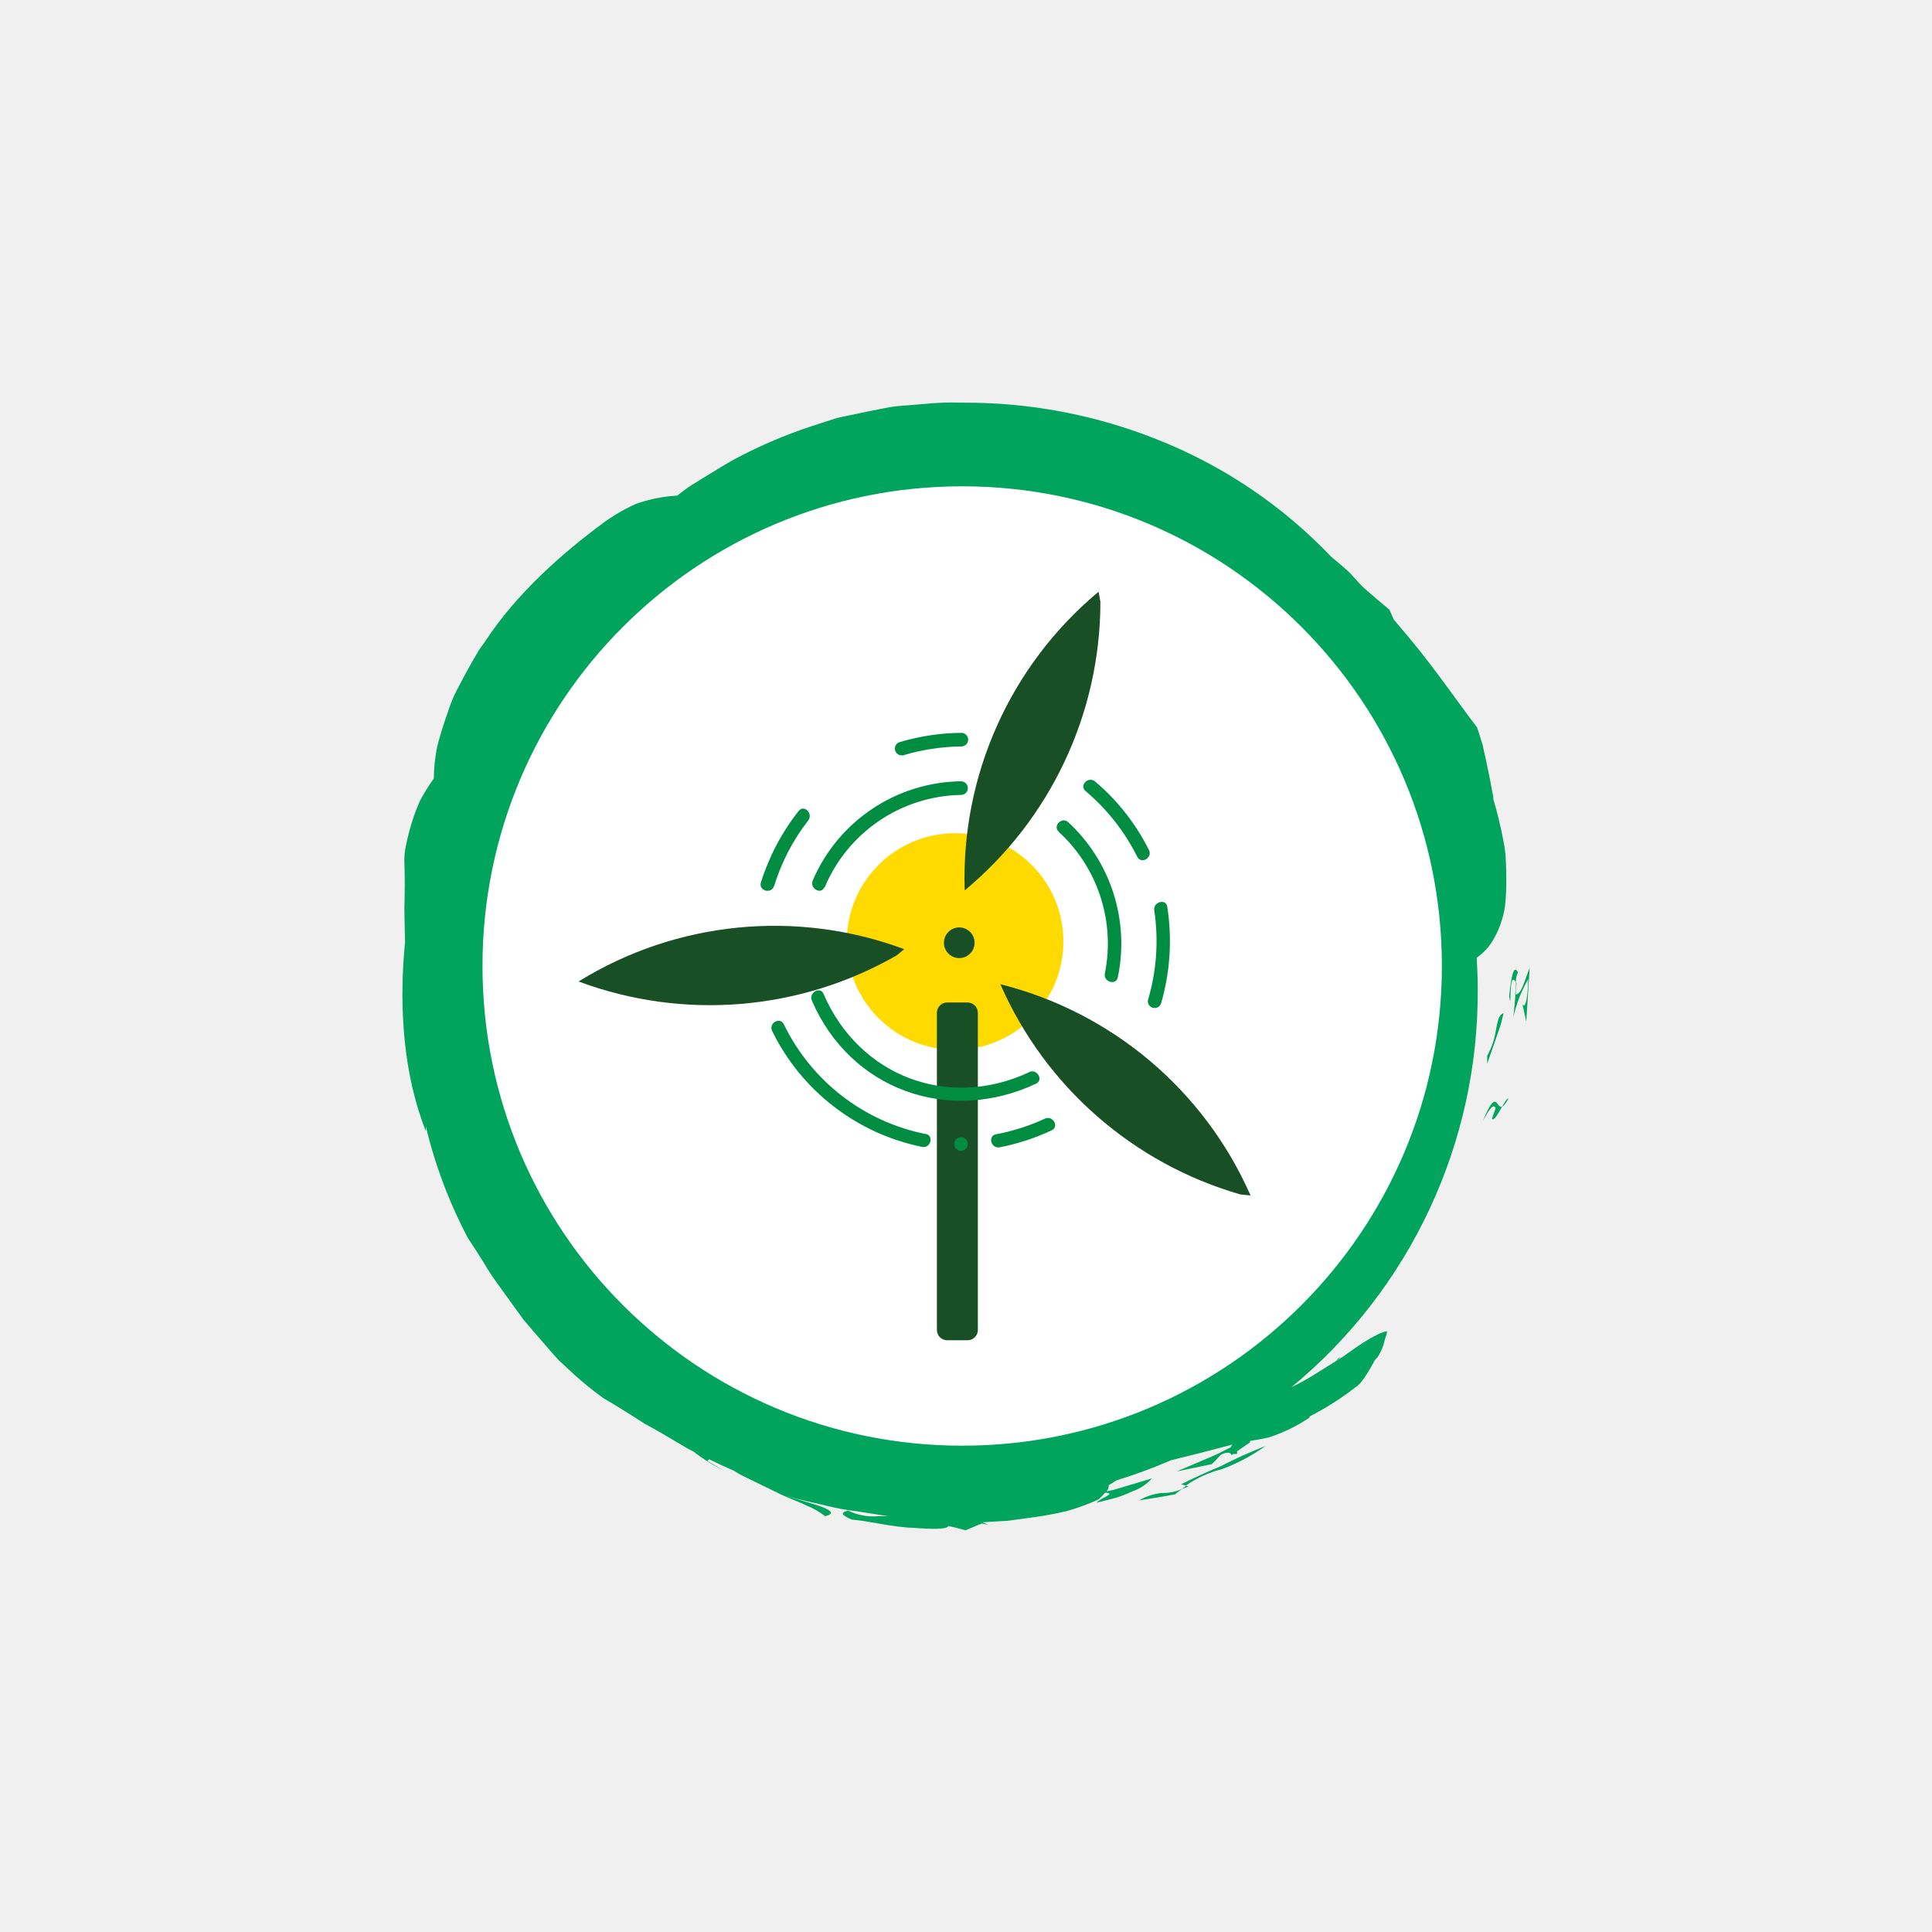
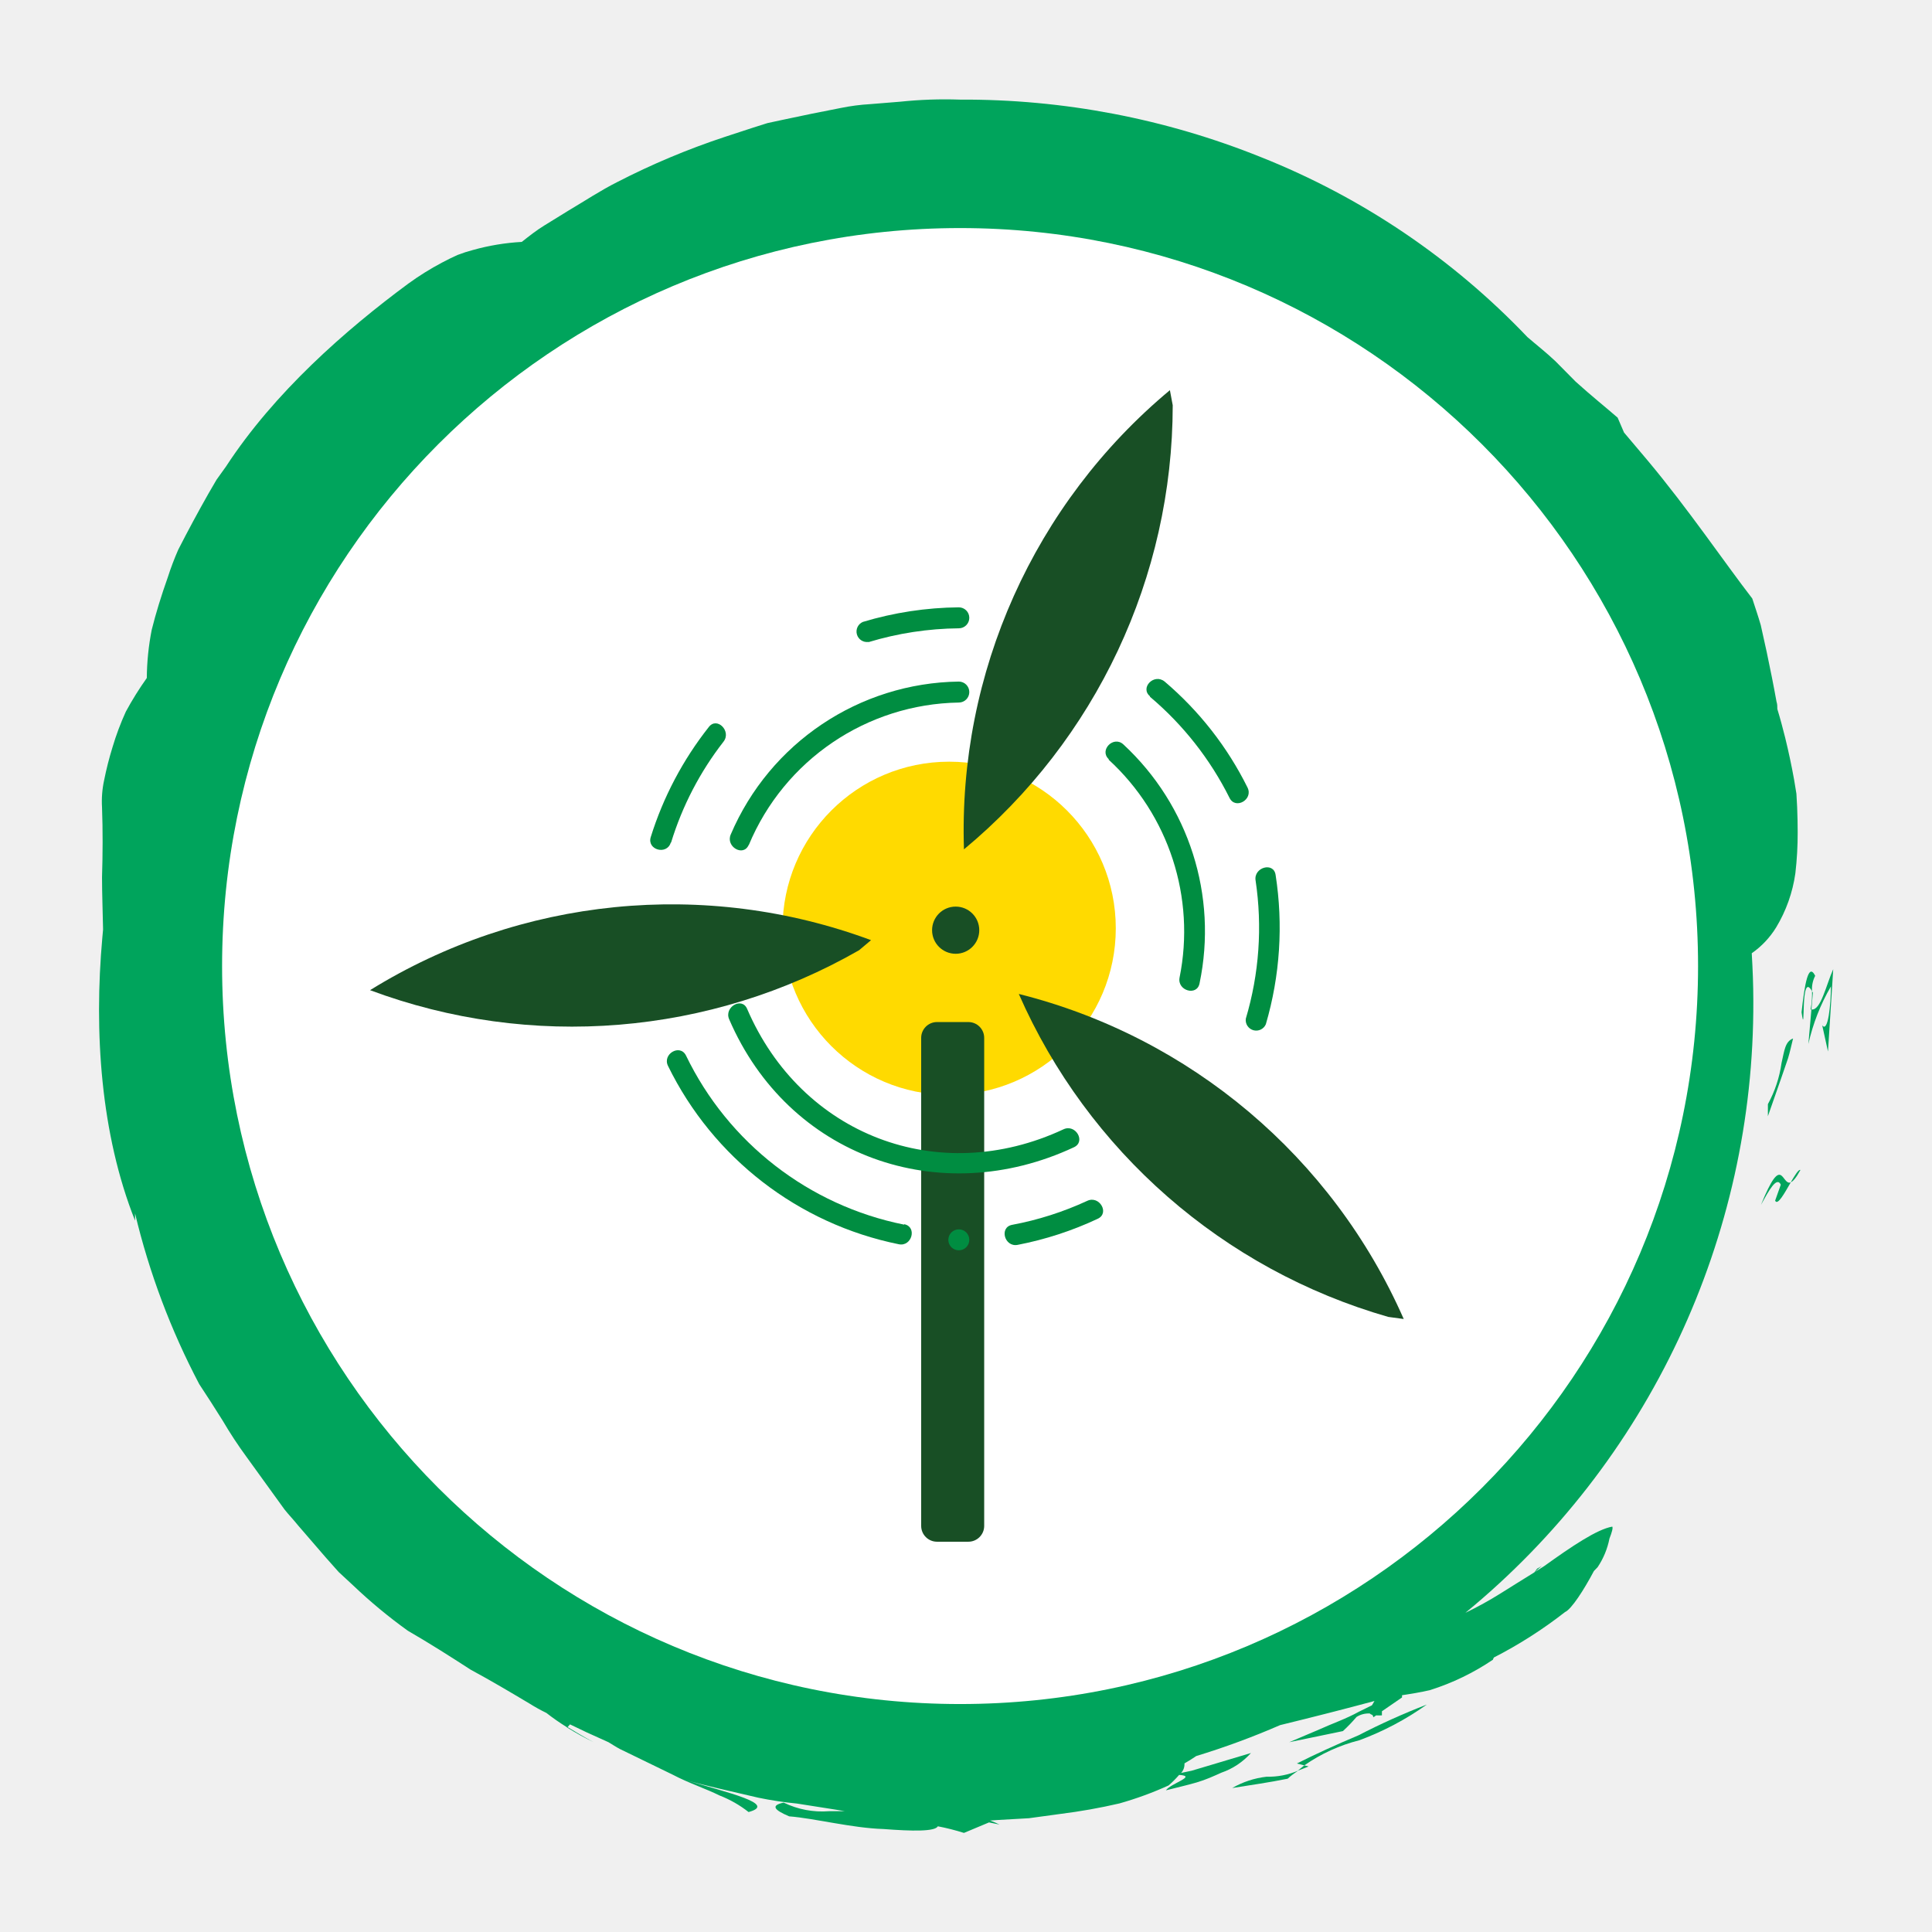
- <svg xmlns="http://www.w3.org/2000/svg" id="Layer_1" data-name="Layer 1" viewBox="0 0 283.46 283.46">
+ <svg xmlns="http://www.w3.org/2000/svg" id="Layer_1" data-name="Layer 1" viewBox="0 0 184.25 184.25">
  <defs>
    <style>.cls-1{fill:#00a45c;}.cls-2{fill:#fff;}.cls-3{fill:#ffda00;}.cls-4{fill:#184f25;}.cls-5{fill:#008d41;}</style>
  </defs>
-   <path class="cls-1" d="M222.42,144.13c0,.5,0,1.07-.14,1.75,0,0,.05,0,.08,0l.14-1.61Z" />
-   <path class="cls-1" d="M222.35,145.88l-.29,3.29a19.28,19.28,0,0,1,2.15-5.49c0,1.72-.28,4.48-.83,3.71l.55,2.5.5-7.85C223.77,143.51,223.25,146,222.35,145.88Z" />
-   <path class="cls-1" d="M221.42,146.15c.41,2.85-.16-4.14,1-2a2.74,2.74,0,0,1,.3-1.48C222.06,141.36,221.71,143.48,221.42,146.15Z" />
-   <path class="cls-1" d="M220.39,162.36c.22-.09.51-.41.92-1.17C221.14,161.09,220.78,161.68,220.39,162.36Z" />
-   <path class="cls-1" d="M217.55,164.5c.75-1.36,1.5-2.75,1.89-1.92l-.54,1.52c.23.52.9-.72,1.49-1.74C219.5,162.73,219.62,159.43,217.55,164.5Z" />
-   <path class="cls-1" d="M218.2,154.91l0,1.15,1.28-3.66.64-1.86c.19-.62.32-1.26.48-1.89-.77.28-.83,1.18-1.1,2.34A11.5,11.5,0,0,1,218.2,154.91Z" />
-   <path class="cls-1" d="M174.4,218.06,174,218l-.62.5C173.69,218.35,174,218.24,174.4,218.06Z" />
-   <path class="cls-1" d="M167.12,220.13c1.75-.28,3.53-.53,5.29-.89.34-.31.64-.52,1-.77a7.15,7.15,0,0,1-3,.58A8.48,8.48,0,0,0,167.12,220.13Z" />
-   <path class="cls-1" d="M173.28,217.78l.71.18a16,16,0,0,1,5.26-2.4,27.51,27.51,0,0,0,6.42-3.4,65.62,65.62,0,0,0-6.53,2.94C177,216,175,216.91,173.28,217.78Z" />
-   <path class="cls-1" d="M216.81,145.06c0-1.53-.06-3-.15-4.54a8.32,8.32,0,0,0,2.33-2.47,13.69,13.69,0,0,0,1.83-5.16A33.11,33.11,0,0,0,221,129q0-1.11-.05-2.37l-.07-1.29L220.7,124q-.36-2-.85-4c-.23-.91-.47-1.83-.75-2.74,0-.24,0-.47-.08-.71-.27-1.51-.59-3.1-.94-4.76l-.56-2.53c-.24-.84-.53-1.68-.81-2.54-2.7-3.5-6.11-8.55-10-13.19l-2.23-2.64-.61-1.42c-1-.87-2.54-2.11-4-3.43L198,84c-.92-.87-1.86-1.6-2.67-2.3a71.64,71.64,0,0,0-25.4-17.16,75.89,75.89,0,0,0-28.76-5.46,40.88,40.88,0,0,0-5.69.2l-2.84.23a19.66,19.66,0,0,0-2.83.37q-2.81.54-5.59,1.14l-1.39.3-1.36.43-2.69.88A71.27,71.27,0,0,0,108.48,67c-1.63.82-3.16,1.84-4.7,2.75l-2.27,1.4c-.75.46-1.43,1-2.14,1.56a21.71,21.71,0,0,0-4.65.77,13.83,13.83,0,0,0-1.46.47q-.72.32-1.49.73a26.59,26.59,0,0,0-3.21,2c-6,4.43-12.79,10.39-17.39,17.44l-.91,1.27-.78,1.34q-.76,1.34-1.47,2.66T66.65,102a27.24,27.24,0,0,0-1,2.64c-.62,1.75-1.14,3.43-1.53,5a24.76,24.76,0,0,0-.47,4.58,30.77,30.77,0,0,0-2,3.21,26,26,0,0,0-1.27,3.39,31.67,31.67,0,0,0-.8,3.15,9.51,9.51,0,0,0-.25,2.58c.08,2.2.07,4.42,0,6.65,0,1.63.07,3.29.1,5l-.07.76c-.81,9-.16,18.75,3.12,27,0-.17,0-.43,0-.69a69.64,69.64,0,0,0,6.16,16.35q1.13,1.71,2.23,3.47a40.21,40.21,0,0,0,2.28,3.47l2.42,3.35,1.2,1.66c.42.53.88,1,1.31,1.54l2.59,3,1.27,1.43,1.36,1.26a49.32,49.32,0,0,0,5.22,4.33c2.14,1.24,4.1,2.49,6,3.72,2,1.08,3.81,2.16,5.61,3.23a17.15,17.15,0,0,0,1.62.9,21.66,21.66,0,0,0,1.93,1.35l.09.07h0a25.94,25.94,0,0,0,2.51,1.39c-.94-.5-1.74-1-2.47-1.43l.23-.26,1.59.76,2.08.94c.37.22.71.45,1.09.65l5,2.43c1.62.85,3.22,1.36,4.5,2a10.79,10.79,0,0,1,2.77,1.58c2.8-.76-2-1.85-6.08-3.07,2.15.61,4.56,1.12,7,1.7a34.44,34.44,0,0,0,3.72.64l3.69.58.88.15c-.52,0-1,0-1.5,0a8.37,8.37,0,0,1-4.33-.82c-1.27.27-.92.7.52,1.31,2.5.2,6,1.12,9,1.21,2.74.21,4.91.25,5.18-.26h0a22.17,22.17,0,0,1,2.49.63l2.39-1,1,.2a9.11,9.11,0,0,0-.9-.38l.7-.05,3-.17,3-.41a54.69,54.69,0,0,0,5.63-1,32.83,32.83,0,0,0,4.7-1.72,10,10,0,0,0,1-1c1.75.11-.78.79-1.26,1.47,1-.26,2-.48,2.92-.75s1.67-.62,2.36-.93a6.72,6.72,0,0,0,2.83-1.88l-3.78,1.13-1.88.56-1,.21a1.23,1.23,0,0,0,.32-.91c.39-.22.77-.46,1.12-.7a74.62,74.62,0,0,0,8-2.95c3.32-.81,6.21-1.55,9-2.3-.08.14-.16.28-.24.41l-1.26.62c-1.18.66-2.6,1.15-3.78,1.69l-2.85,1.21,5.12-1.06a15.24,15.24,0,0,0,1.3-1.35,2.15,2.15,0,0,1,1.26-.33.45.45,0,0,0,.24.13.62.62,0,0,1,.11.23l.26-.18a5,5,0,0,0,.55,0l0-.39,1.92-1.32c0-.1,0-.16,0-.21.85-.13,1.72-.27,2.67-.49a23.13,23.13,0,0,0,6-2.9c0-.06.06-.14.09-.21a42.49,42.49,0,0,0,6.78-4.33c.62-.28,1.79-2.09,2.76-3.92l.35-.36a7.53,7.53,0,0,0,1.13-2.73c.23-.6.35-1,.27-1.14-1.46.25-3.91,1.91-6.5,3.77l-.87.55.65-.58a4.2,4.2,0,0,1-.45.27l-.26.35c-1.07.67-2.17,1.34-3.21,2a33.75,33.75,0,0,1-3.37,1.86A75.07,75.07,0,0,0,216.81,145.06Z" />
-   <path class="cls-1" d="M181.37,211.67v-.16h0l.62-.11Z" />
-   <circle class="cls-2" cx="141.17" cy="141.73" r="70.38" />
-   <circle class="cls-3" cx="140.13" cy="138.14" r="15.89" />
-   <rect class="cls-4" x="137.46" y="147.08" width="6.01" height="49.56" rx="1.51" ry="1.51" />
-   <circle class="cls-4" cx="140.74" cy="138.32" r="2.25" />
-   <path class="cls-4" d="M132.67,139.26A54.64,54.64,0,0,0,84.89,144a55.07,55.07,0,0,0,46.64-3.81Z" />
-   <path class="cls-4" d="M183.48,175.4a54.64,54.64,0,0,0-36.71-31A55.07,55.07,0,0,0,182,175.25Z" />
-   <path class="cls-4" d="M161.18,86.82a54.64,54.64,0,0,0-19.64,43.82,55.07,55.07,0,0,0,19.91-42.35Z" />
-   <path class="cls-5" d="M151,157.31c-11.95,5.58-25,.54-30.17-11.49-.5-1.17-2.22-.16-1.71,1C124.79,159.93,139.21,165,152,159c1.16-.54.15-2.25-1-1.71Z" />
-   <path class="cls-5" d="M155.34,122.05a22.23,22.23,0,0,1,6.76,20.79c-.23,1.25,1.68,1.79,1.91.53a24.27,24.27,0,0,0-7.27-22.73c-.93-.88-2.34.53-1.4,1.4Z" />
-   <path class="cls-5" d="M121,130.19a22.09,22.09,0,0,1,20-13.56,1,1,0,0,0,0-2,24,24,0,0,0-21.75,14.54c-.51,1.16,1.2,2.17,1.71,1Z" />
-   <path class="cls-5" d="M169.35,133.56a30.41,30.41,0,0,1-.93,13.2,1,1,0,0,0,1.91.53,32.75,32.75,0,0,0,.93-14.25c-.19-1.26-2.1-.72-1.91.53Z" />
-   <path class="cls-5" d="M159.27,116.06a30.38,30.38,0,0,1,7.59,9.65c.57,1.14,2.29.14,1.71-1a31.77,31.77,0,0,0-7.9-10.05c-1-.82-2.38.58-1.4,1.4Z" />
-   <path class="cls-5" d="M132.43,110.84a30.75,30.75,0,0,1,8.62-1.32,1,1,0,0,0,0-2,32.7,32.7,0,0,0-9.15,1.39,1,1,0,0,0,.53,1.91Z" />
-   <path class="cls-5" d="M113.58,130a29.9,29.9,0,0,1,5-9.62c.78-1-.62-2.41-1.4-1.4a32.61,32.61,0,0,0-5.54,10.5c-.38,1.22,1.53,1.75,1.91.53Z" />
-   <path class="cls-5" d="M135.83,166.39A29.57,29.57,0,0,1,115,150.27c-.57-1.14-2.28-.14-1.71,1a31.46,31.46,0,0,0,22,17c1.25.26,1.78-1.65.53-1.91Z" />
-   <path class="cls-5" d="M141,168.85a1,1,0,0,0,0-2,1,1,0,0,0,0,2Z" />
-   <path class="cls-5" d="M153.3,164.13a30.37,30.37,0,0,1-7.17,2.29c-1.25.24-.72,2.15.53,1.91a32.42,32.42,0,0,0,7.64-2.49c1.16-.54.15-2.25-1-1.71Z" />
+   <path class="cls-1" d="M172.81,94.53c0,.5,0,1.07-.14,1.75,0,0,.05,0,.08,0l.14-1.61Z" />
+   <path class="cls-1" d="M172.75,96.27l-.29,3.29a19.28,19.28,0,0,1,2.15-5.49c0,1.72-.28,4.48-.83,3.71l.55,2.5.5-7.85C174.16,93.91,173.64,96.42,172.75,96.27Z" />
+   <path class="cls-1" d="M171.81,96.54c.41,2.85-.16-4.14,1-2a2.74,2.74,0,0,1,.3-1.48C172.46,91.75,172.1,93.87,171.81,96.54Z" />
+   <path class="cls-1" d="M170.78,112.75c.22-.09.51-.41.92-1.17C171.53,111.49,171.18,112.07,170.78,112.75Z" />
+   <path class="cls-1" d="M167.94,114.9c.75-1.36,1.5-2.75,1.89-1.92l-.54,1.52c.23.52.9-.72,1.49-1.74C169.9,113.12,170,109.82,167.94,114.9Z" />
+   <path class="cls-1" d="M168.6,105.3l0,1.15,1.28-3.66.64-1.86c.19-.62.32-1.26.48-1.89-.77.28-.83,1.18-1.1,2.34A11.5,11.5,0,0,1,168.6,105.3Z" />
+   <path class="cls-1" d="M124.8,168.46l-.41-.1-.62.5C124.08,168.75,124.39,168.63,124.8,168.46Z" />
+   <path class="cls-1" d="M117.51,170.52c1.75-.28,3.53-.53,5.29-.89.34-.31.64-.52,1-.77a7.15,7.15,0,0,1-3,.58A8.48,8.48,0,0,0,117.51,170.52Z" />
+   <path class="cls-1" d="M123.68,168.18l.71.18a16,16,0,0,1,5.26-2.4,27.51,27.51,0,0,0,6.42-3.4,65.62,65.62,0,0,0-6.53,2.94C127.41,166.39,125.41,167.31,123.68,168.18Z" />
+   <path class="cls-1" d="M167.21,95.45c0-1.53-.06-3-.15-4.54a8.32,8.32,0,0,0,2.33-2.47,13.69,13.69,0,0,0,1.83-5.16,33.11,33.11,0,0,0,.22-3.92q0-1.11-.05-2.37l-.07-1.29-.22-1.34q-.36-2-.85-4c-.23-.91-.47-1.83-.75-2.74,0-.24,0-.47-.08-.71-.27-1.51-.59-3.1-.94-4.76l-.56-2.53c-.24-.84-.53-1.68-.81-2.54-2.7-3.5-6.11-8.55-10-13.19l-2.23-2.64-.61-1.42c-1-.87-2.54-2.11-4-3.43l-1.93-1.95c-.92-.87-1.86-1.6-2.67-2.3A71.64,71.64,0,0,0,120.29,15,75.89,75.89,0,0,0,91.53,9.5a40.88,40.88,0,0,0-5.69.2L83,9.93a19.66,19.66,0,0,0-2.83.37q-2.81.54-5.59,1.14l-1.39.3-1.36.43-2.69.88a71.27,71.27,0,0,0-10.27,4.31c-1.63.82-3.16,1.84-4.7,2.75l-2.27,1.4c-.75.46-1.43,1-2.14,1.56a21.71,21.71,0,0,0-4.65.77,13.83,13.83,0,0,0-1.46.47q-.72.32-1.49.73a26.59,26.59,0,0,0-3.21,2c-6,4.43-12.79,10.39-17.39,17.44l-.91,1.27-.78,1.34q-.76,1.34-1.47,2.66T17,52.42a27.24,27.24,0,0,0-1,2.64c-.62,1.75-1.14,3.43-1.53,5A24.76,24.76,0,0,0,14,64.66a30.77,30.77,0,0,0-2,3.21,26,26,0,0,0-1.27,3.39,31.67,31.67,0,0,0-.8,3.15A9.51,9.51,0,0,0,9.73,77c.08,2.2.07,4.42,0,6.65,0,1.63.07,3.29.1,5l-.07.76c-.81,9-.16,18.75,3.12,27,0-.17,0-.43,0-.69A69.64,69.64,0,0,0,19,132q1.13,1.71,2.23,3.47a40.21,40.21,0,0,0,2.28,3.47l2.42,3.35,1.2,1.66c.42.53.88,1,1.31,1.54l2.59,3,1.27,1.43,1.36,1.26a49.32,49.32,0,0,0,5.22,4.33c2.14,1.24,4.1,2.49,6,3.72,2,1.08,3.81,2.16,5.61,3.23a17.15,17.15,0,0,0,1.62.9A21.66,21.66,0,0,0,54,164.68l.09.07h0a25.94,25.94,0,0,0,2.51,1.39c-.94-.5-1.74-1-2.47-1.43l.23-.26,1.59.76,2.08.94c.37.22.71.45,1.09.65l5,2.43c1.62.85,3.22,1.36,4.5,2a10.79,10.79,0,0,1,2.77,1.58c2.8-.76-2-1.85-6.08-3.07,2.15.61,4.56,1.12,7,1.7A34.44,34.44,0,0,0,76,172l3.69.58.88.15c-.52,0-1,0-1.5,0a8.37,8.37,0,0,1-4.33-.82c-1.27.27-.92.7.52,1.31,2.5.2,6,1.12,9,1.21,2.74.21,4.91.25,5.18-.26h0a22.17,22.17,0,0,1,2.49.63l2.39-1,1,.2a9.11,9.11,0,0,0-.9-.38l.7-.05,3-.17,3-.41a54.69,54.69,0,0,0,5.63-1,32.83,32.83,0,0,0,4.7-1.72,10,10,0,0,0,1-1c1.75.11-.78.79-1.26,1.47,1-.26,2-.48,2.92-.75s1.67-.62,2.36-.93a6.72,6.72,0,0,0,2.83-1.88l-3.78,1.13-1.88.56-1,.21a1.23,1.23,0,0,0,.32-.91c.39-.22.77-.46,1.12-.7a74.62,74.62,0,0,0,8-2.95c3.32-.81,6.21-1.55,9-2.3-.08.14-.16.28-.24.41l-1.26.62c-1.18.66-2.6,1.15-3.78,1.69l-2.85,1.21,5.12-1.06a15.24,15.24,0,0,0,1.3-1.35,2.15,2.15,0,0,1,1.26-.33.45.45,0,0,0,.24.13.62.62,0,0,1,.11.23l.26-.18a5,5,0,0,0,.55,0l0-.39,1.92-1.32c0-.1,0-.16,0-.21.85-.13,1.72-.27,2.67-.49a23.13,23.13,0,0,0,6-2.9c0-.06.06-.14.09-.21a42.49,42.49,0,0,0,6.78-4.33c.62-.28,1.79-2.09,2.76-3.92l.35-.36a7.53,7.53,0,0,0,1.13-2.73c.23-.6.35-1,.27-1.14-1.46.25-3.91,1.91-6.5,3.77l-.87.55.65-.58a4.2,4.2,0,0,1-.45.27l-.26.35c-1.07.67-2.17,1.34-3.21,2a33.75,33.75,0,0,1-3.37,1.86A75.07,75.07,0,0,0,167.21,95.45Z" />
+   <path class="cls-1" d="M131.77,162.06v-.16h0l.62-.11Z" />
+   <circle class="cls-2" cx="91.56" cy="92.13" r="70.38" />
+   <circle class="cls-3" cx="90.52" cy="88.53" r="15.89" />
+   <rect class="cls-4" x="87.85" y="97.47" width="6.01" height="49.56" rx="1.51" ry="1.51" />
+   <circle class="cls-4" cx="91.14" cy="88.71" r="2.25" />
+   <path class="cls-4" d="M83.07,89.66a54.64,54.64,0,0,0-47.78,4.77,55.07,55.07,0,0,0,46.64-3.81Z" />
+   <path class="cls-4" d="M133.87,125.79a54.64,54.64,0,0,0-36.71-31,55.07,55.07,0,0,0,35.23,30.8Z" />
+   <path class="cls-4" d="M111.57,37.21A54.64,54.64,0,0,0,91.93,81a55.07,55.07,0,0,0,19.91-42.35Z" />
+   <path class="cls-5" d="M101.42,107.7c-11.95,5.58-25,.54-30.17-11.49-.5-1.17-2.22-.16-1.71,1,5.65,13.1,20.07,18.19,32.88,12.2,1.16-.54.15-2.25-1-1.71Z" />
+   <path class="cls-5" d="M105.73,72.45a22.23,22.23,0,0,1,6.76,20.79c-.23,1.25,1.68,1.79,1.91.53A24.27,24.27,0,0,0,107.14,71c-.93-.88-2.34.53-1.4,1.4Z" />
+   <path class="cls-5" d="M71.41,80.59A22.09,22.09,0,0,1,91.44,67a1,1,0,0,0,0-2A24,24,0,0,0,69.69,79.58c-.51,1.16,1.2,2.17,1.71,1Z" />
+   <path class="cls-5" d="M119.74,83.95a30.41,30.41,0,0,1-.93,13.2,1,1,0,0,0,1.91.53,32.75,32.75,0,0,0,.93-14.25c-.19-1.26-2.1-.72-1.91.53Z" />
+   <path class="cls-5" d="M109.67,66.45a30.38,30.38,0,0,1,7.59,9.65c.57,1.14,2.29.14,1.71-1A31.77,31.77,0,0,0,111.07,65c-1-.82-2.38.58-1.4,1.4Z" />
+   <path class="cls-5" d="M82.82,61.24a30.75,30.75,0,0,1,8.62-1.32,1,1,0,0,0,0-2,32.7,32.7,0,0,0-9.15,1.39,1,1,0,0,0,.53,1.91Z" />
+   <path class="cls-5" d="M64,80.35a29.9,29.9,0,0,1,5-9.62c.78-1-.62-2.41-1.4-1.4a32.61,32.61,0,0,0-5.54,10.5c-.38,1.22,1.53,1.75,1.91.53Z" />
+   <path class="cls-5" d="M86.22,116.79a29.57,29.57,0,0,1-20.8-16.13c-.57-1.14-2.28-.14-1.71,1a31.46,31.46,0,0,0,22,17c1.25.26,1.78-1.65.53-1.91Z" />
+   <path class="cls-5" d="M91.44,119.24a1,1,0,0,0,0-2,1,1,0,0,0,0,2Z" />
+   <path class="cls-5" d="M103.69,114.52a30.37,30.37,0,0,1-7.17,2.29c-1.25.24-.72,2.15.53,1.91a32.42,32.42,0,0,0,7.64-2.49c1.16-.54.15-2.25-1-1.71Z" />
</svg>
